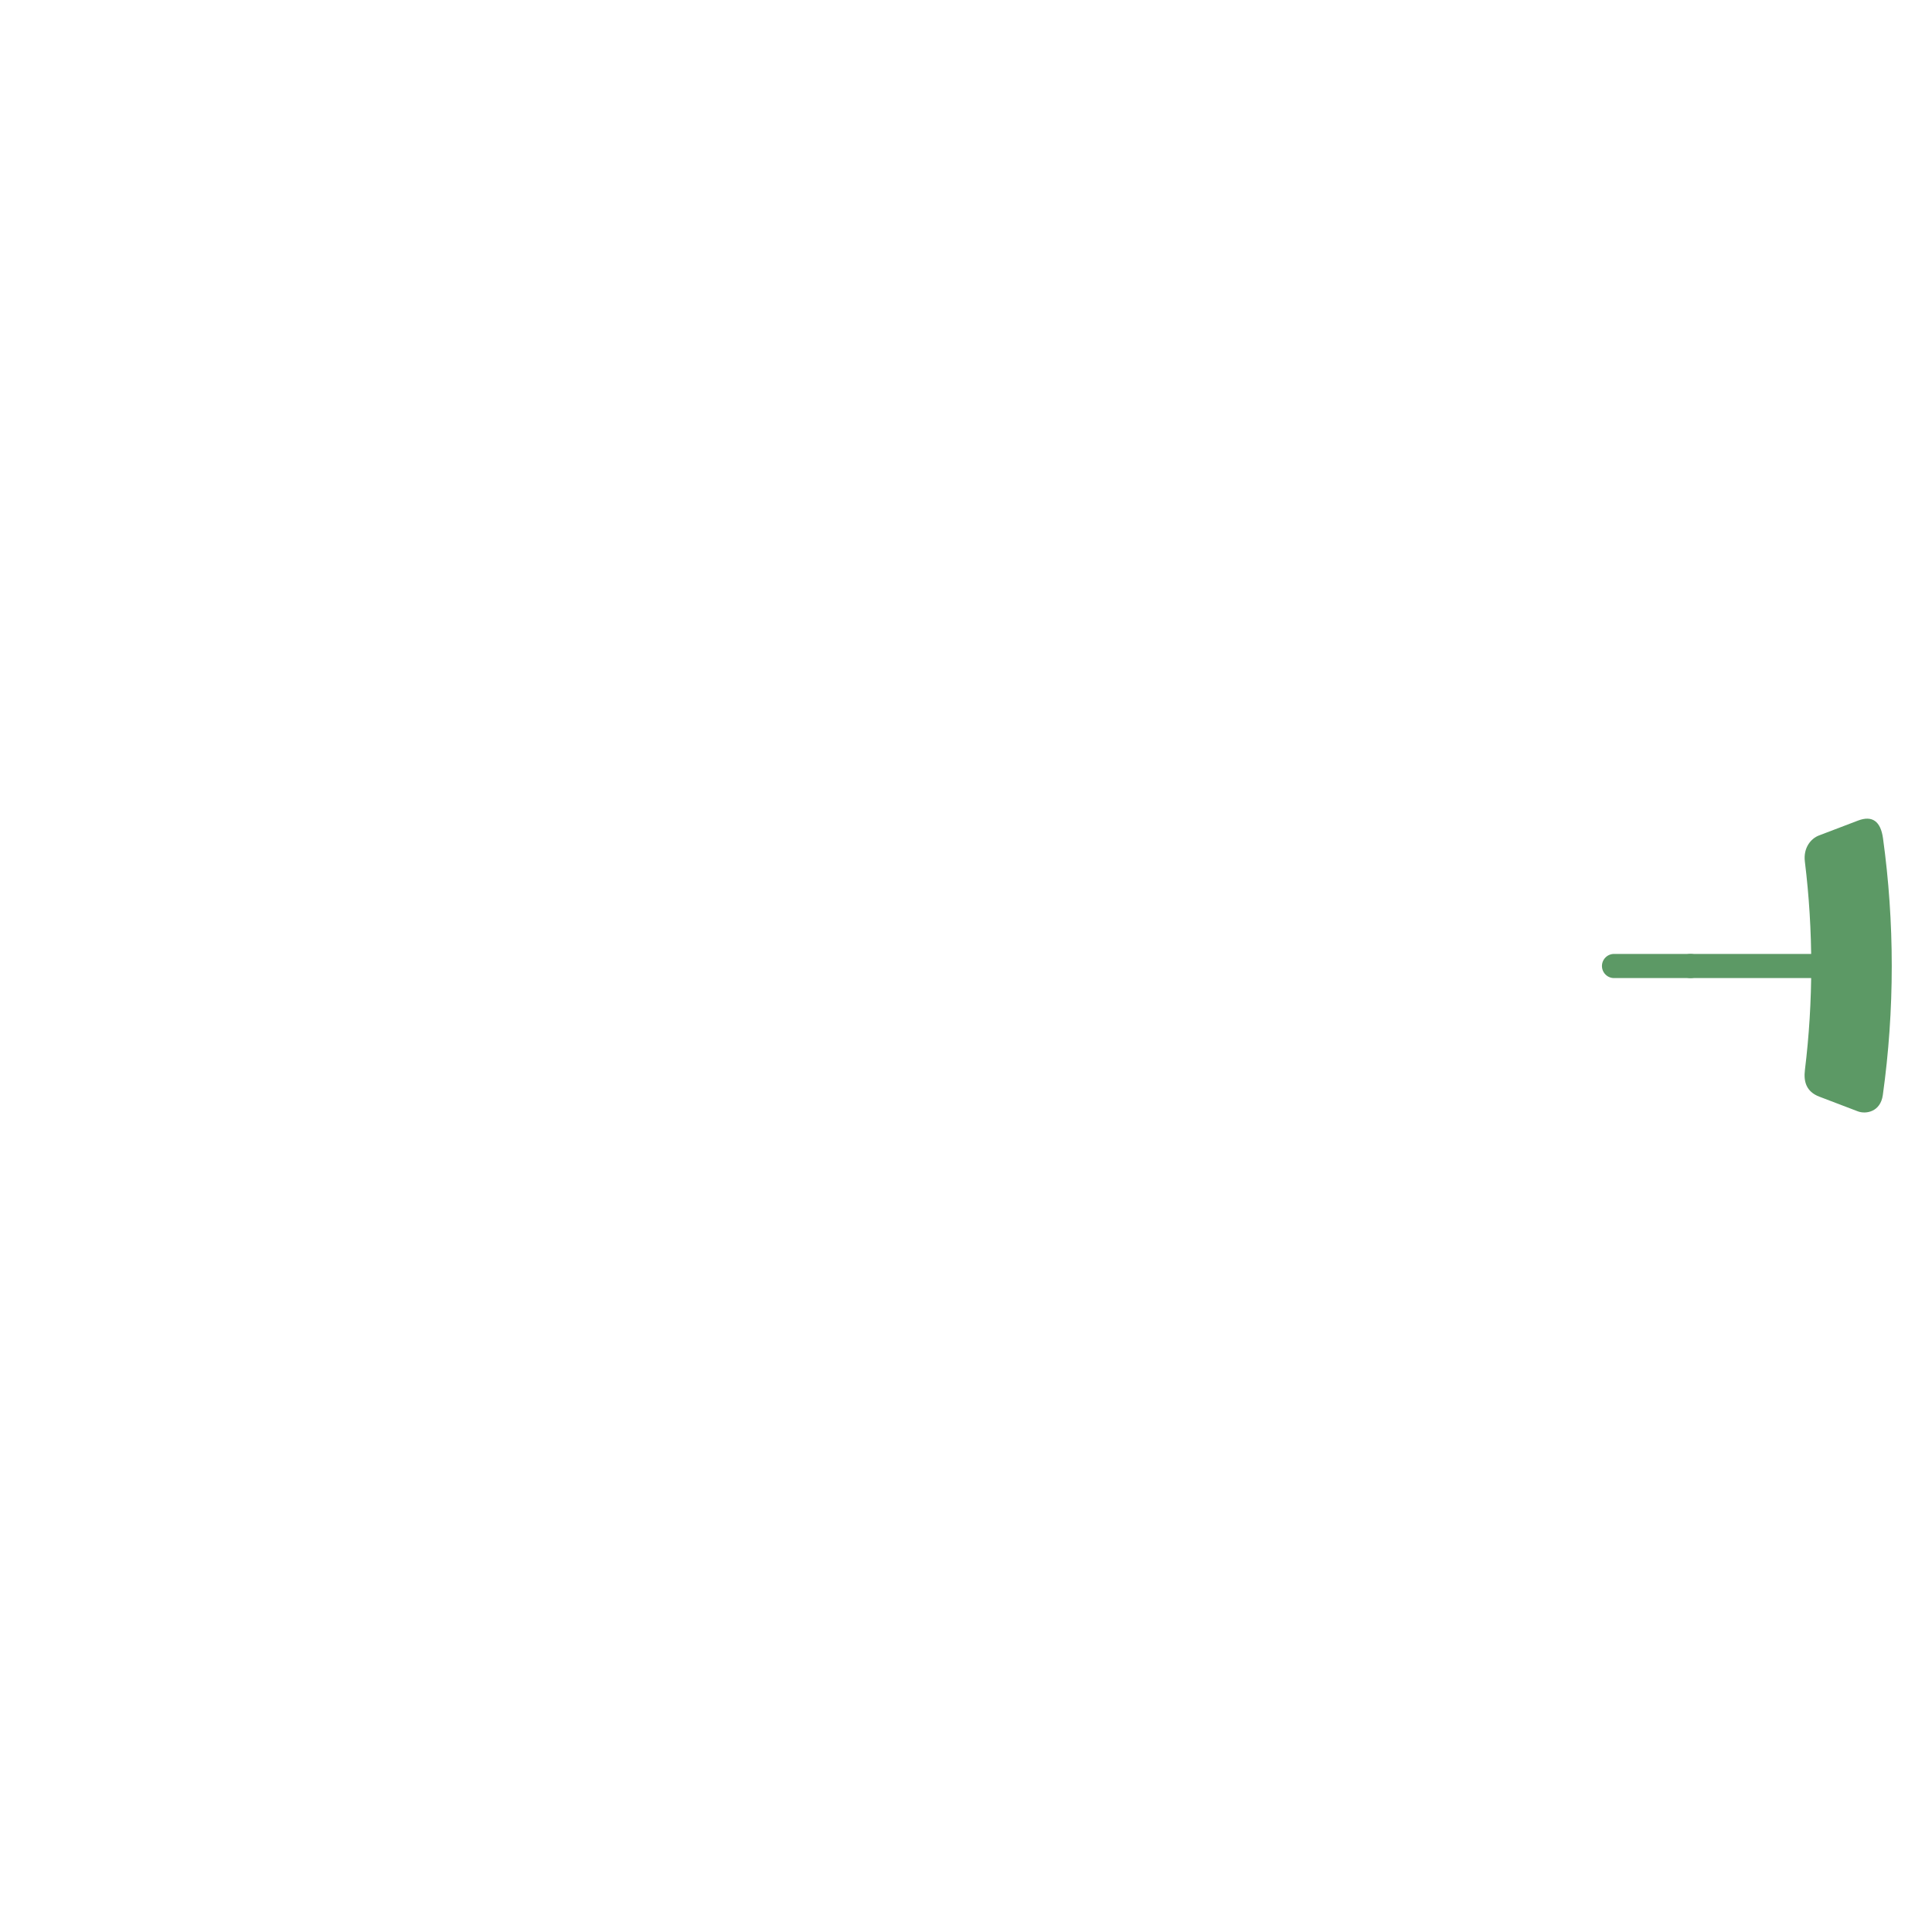
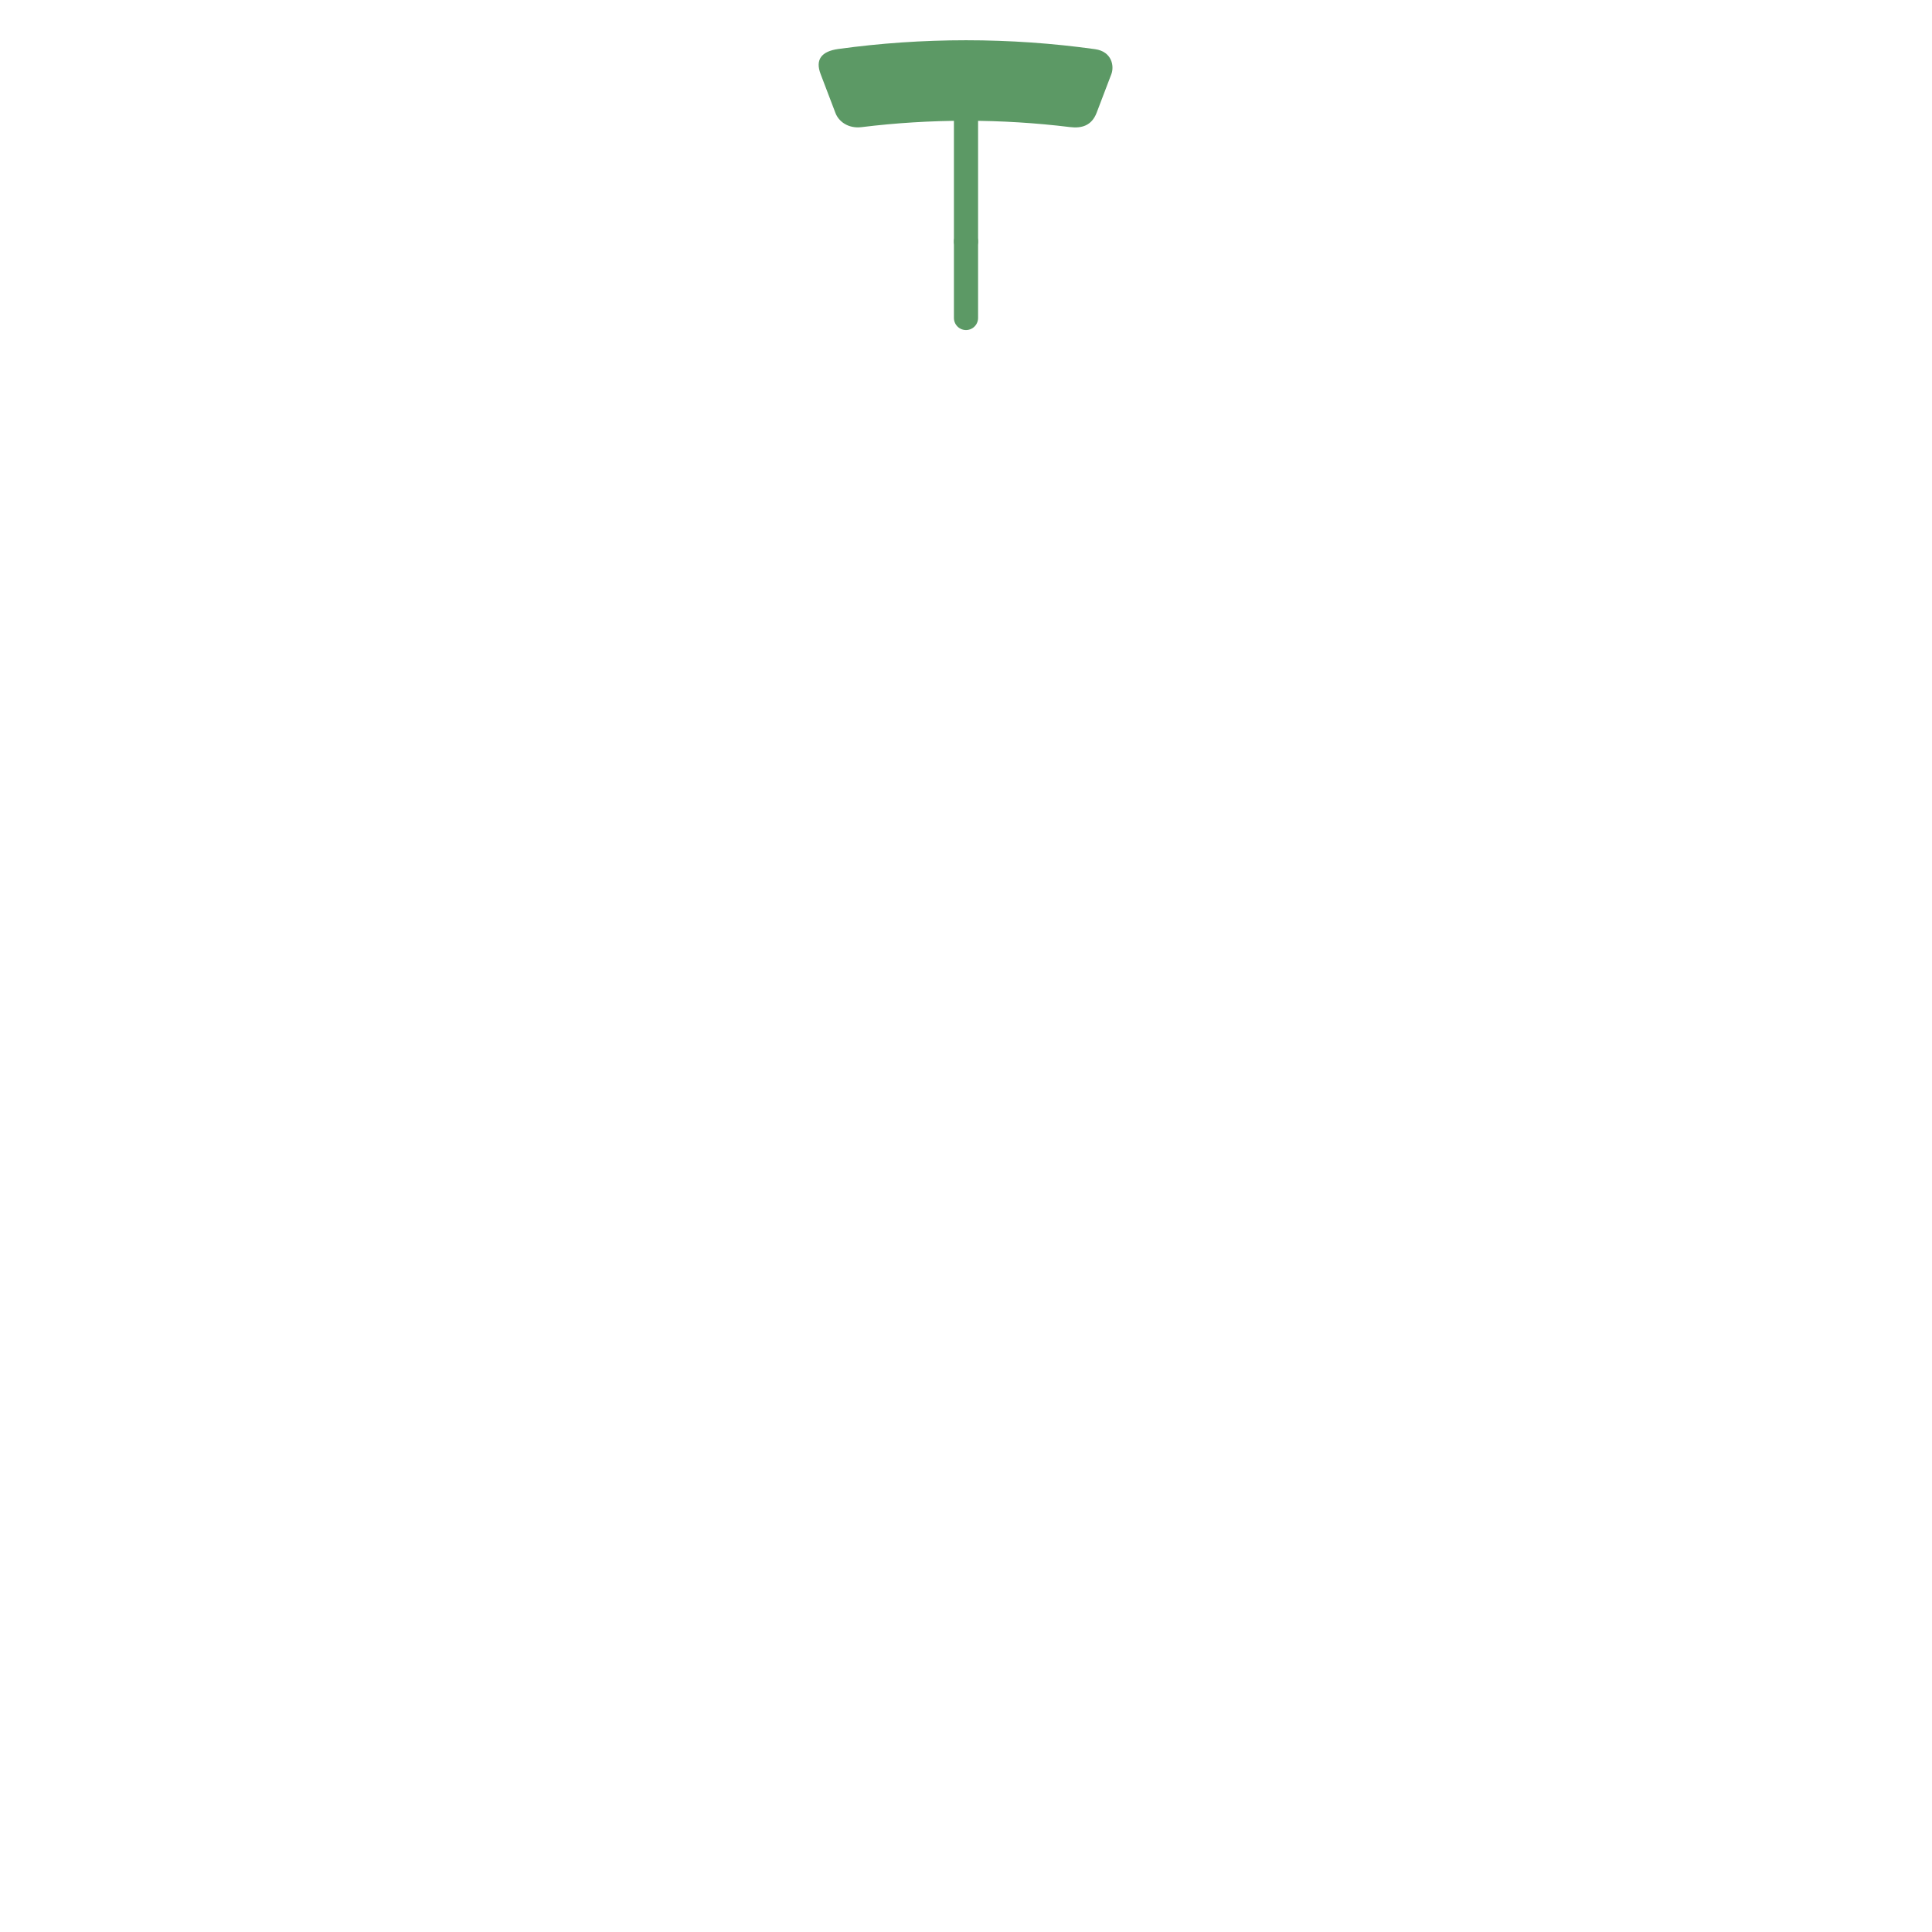
<svg xmlns="http://www.w3.org/2000/svg" width="240px" height="240px" viewBox="0 0 240 240" version="1.1">
-   <defs />
-   <g id="Page-2" stroke="none" stroke-width="1" fill="none" fill-rule="evenodd">
-     <g id="1-默认30min" transform="translate(-68, -231)">
-       <g id="指针" transform="translate(188, 351) rotate(90) translate(-188, -351) translate(68, 231)">
-         <path d="M120,30 L120,10" id="Line-2" stroke="#5C9965" stroke-width="3" stroke-linecap="round" />
-         <path d="M120,39.5 L120,30" id="Line-2" stroke="#5C9965" stroke-width="3" stroke-linecap="round" />
+   <g stroke="none" stroke-width="1" fill="none" fill-rule="evenodd">
+     <g transform="translate(-68, -231)">
+       <g transform="translate(188, 351) translate(-188, -351) translate(68, 231)">
+         <path d="M120,30 L120,10" stroke="#5C9965" stroke-width="3" stroke-linecap="round" />
+         <path d="M120,39.5 L120,30" stroke="#5C9965" stroke-width="3" stroke-linecap="round" />
        <path d="M120,5 C125.441,5 130.794,5.378 136.034,6.109 C138.134,6.402 138.435,8.219 138.056,9.212 C137.288,11.228 136.679,12.824 136.23,14.001 C135.606,15.637 134.332,15.96 132.928,15.788 C128.691,15.268 124.377,15 120,15 C115.608,15 111.28,15.27 107.03,15.793 C105.331,16.002 104.172,15.056 103.787,14.047 C103.001,11.983 102.384,10.366 101.937,9.194 C101.261,7.421 102.02,6.377 104.14,6.085 C109.324,5.37 114.619,5 120,5 Z" fill="#5C9965" />
      </g>
    </g>
  </g>
</svg>
